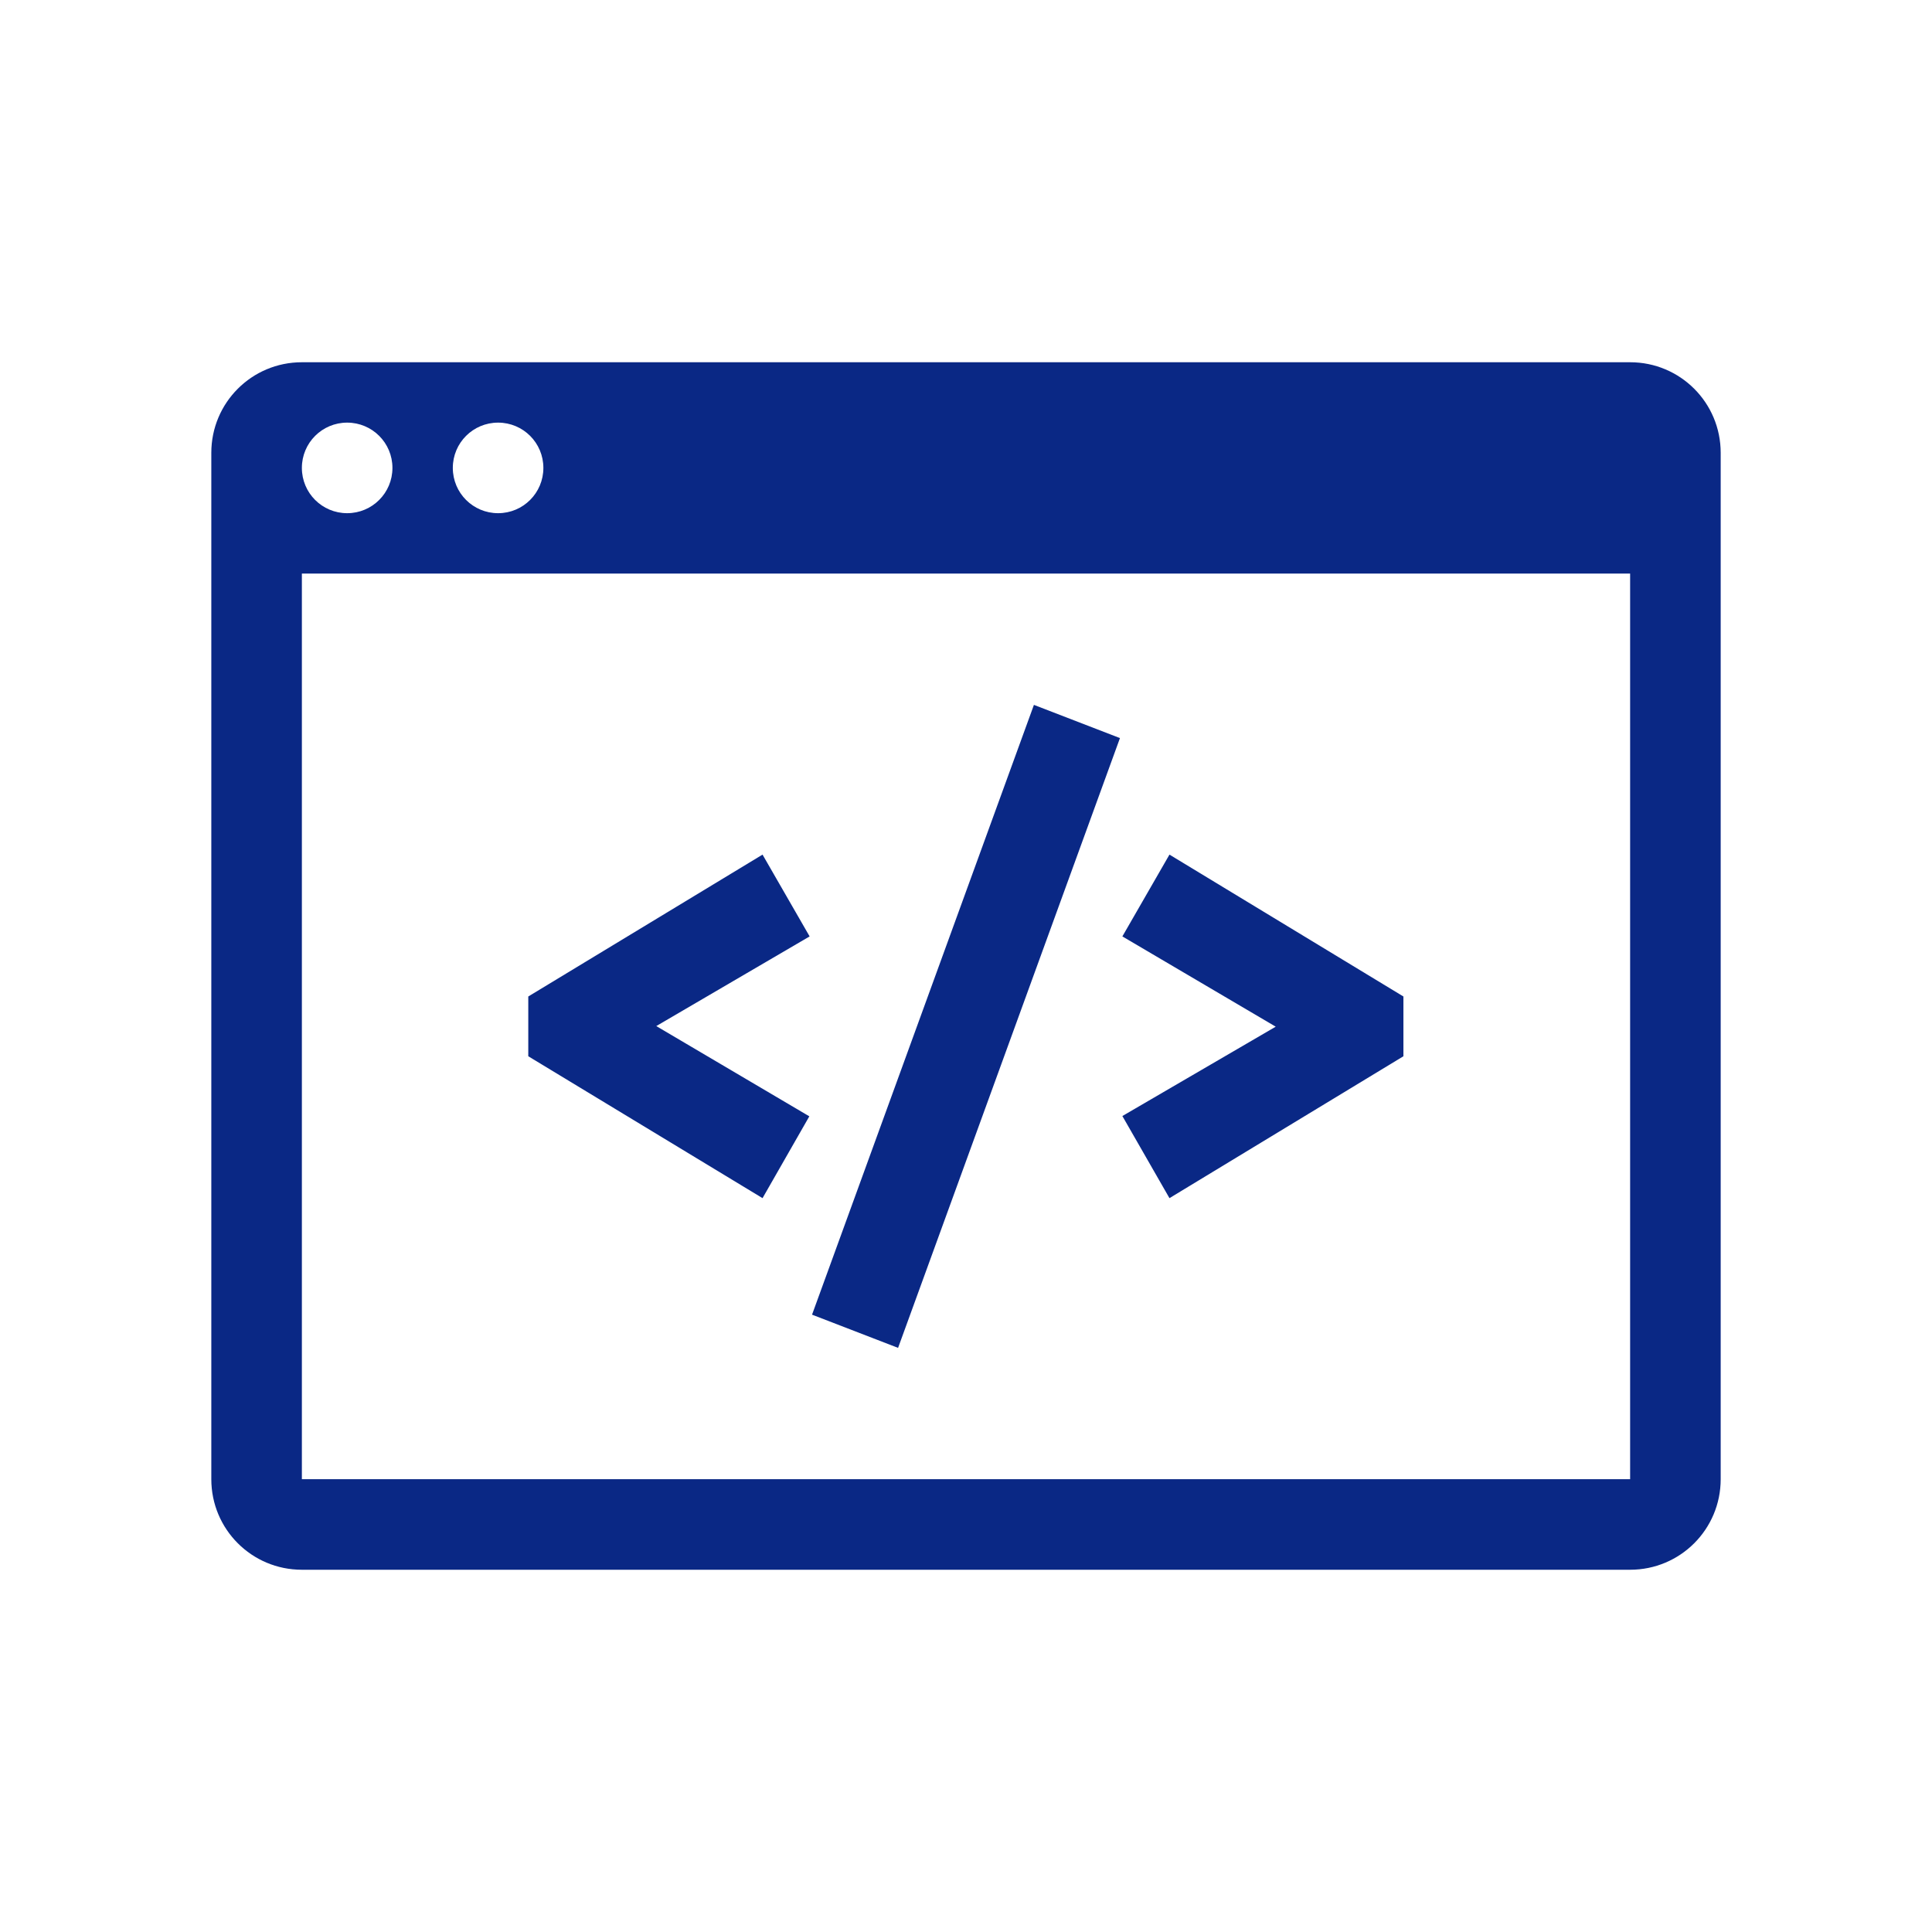
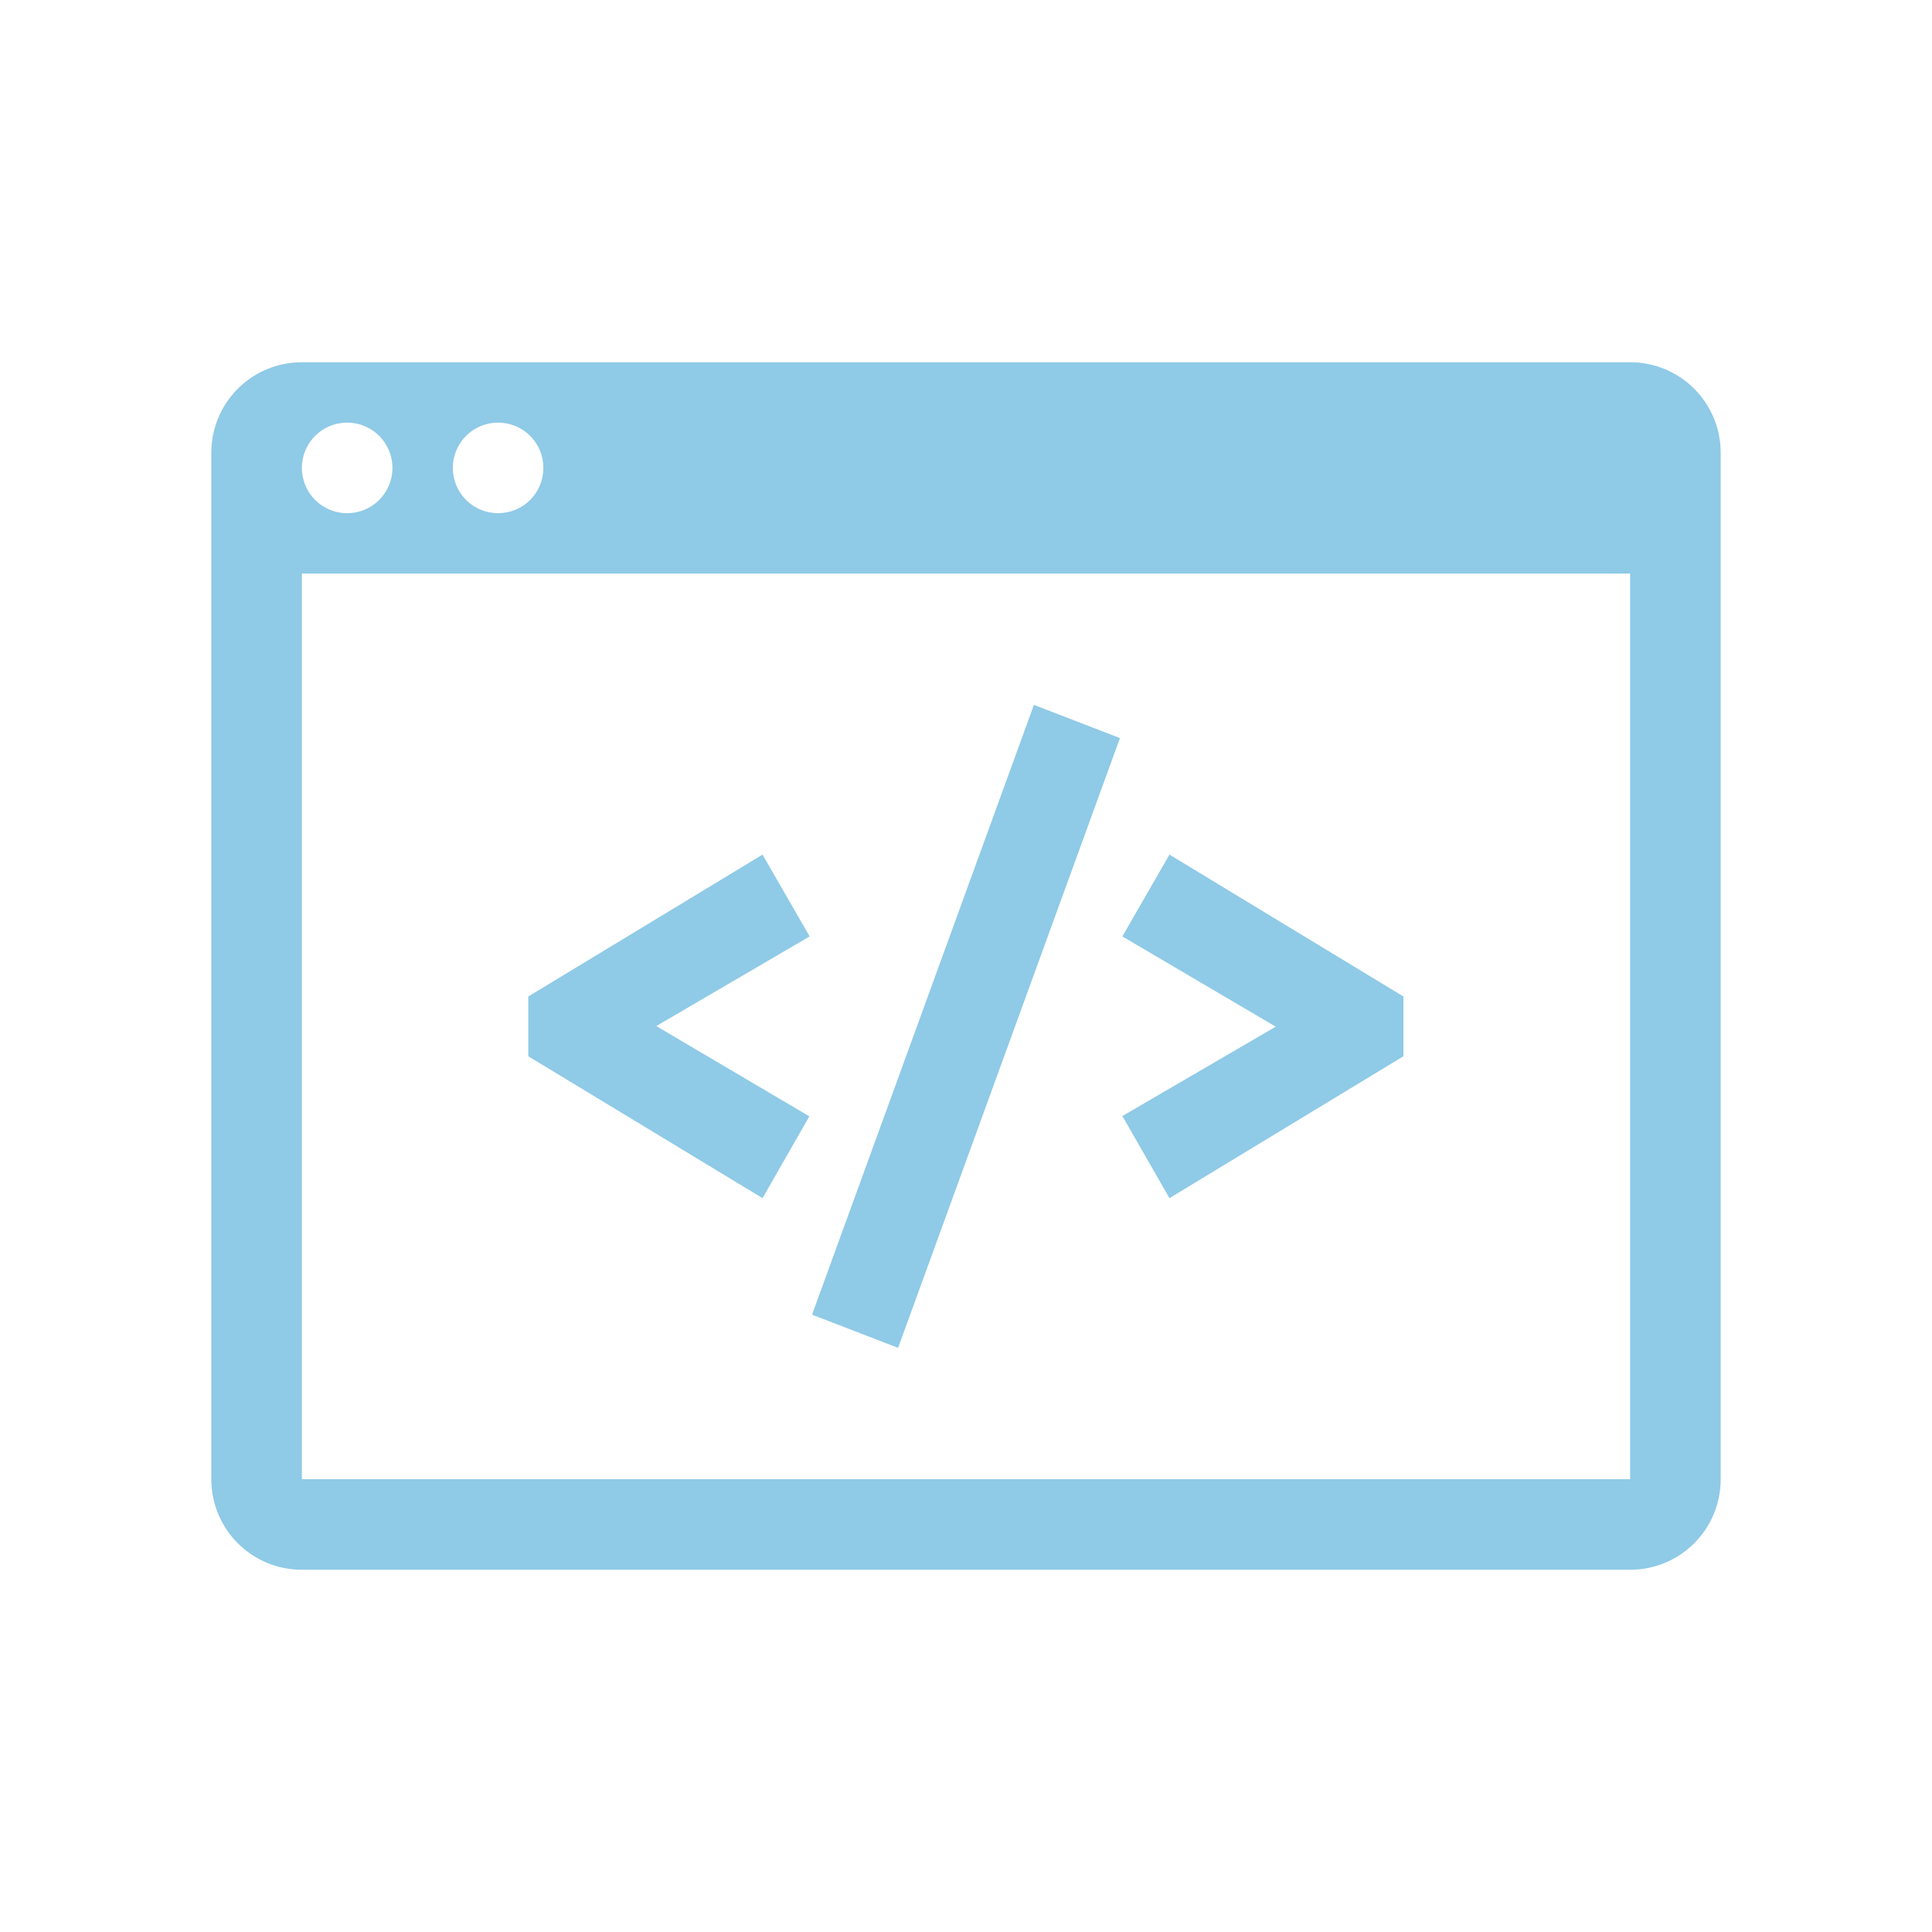
<svg xmlns="http://www.w3.org/2000/svg" id="Laag_1" viewBox="0 0 64 64">
  <defs>
    <style>
      .icon {
-         fill: #0a2885;
+         fill: #8FCAE7;
      }
    </style>
  </defs>
  <g class="icon">
    <path d="M54,12H10c-1.66,0-3,1.34-3,3V49c0,1.66,1.34,3,3,3H54c1.66,0,3-1.34,3-3V15c0-1.66-1.34-3-3-3m-37.5,2c.83,0,1.5,.67,1.5,1.5s-.67,1.5-1.5,1.5-1.5-.67-1.5-1.5,.67-1.5,1.5-1.5m-5,0c.83,0,1.5,.67,1.5,1.5s-.67,1.5-1.5,1.5-1.5-.67-1.5-1.5,.67-1.5,1.5-1.5M54,49H10V19H54v30Z" />
    <polygon points="26.9 43.55 29.75 44.65 37.1 24.45 34.25 23.35 26.9 43.55" />
    <polygon points="25.26 28.31 17.5 33.01 17.5 34.99 25.26 39.69 26.81 36.98 21.74 33.99 26.82 31.02 25.26 28.31" />
    <polygon points="38.74 28.31 37.18 31.02 42.26 34.01 37.18 36.97 38.74 39.69 46.49 34.99 46.49 33.01 38.74 28.31" />
  </g>
</svg>
